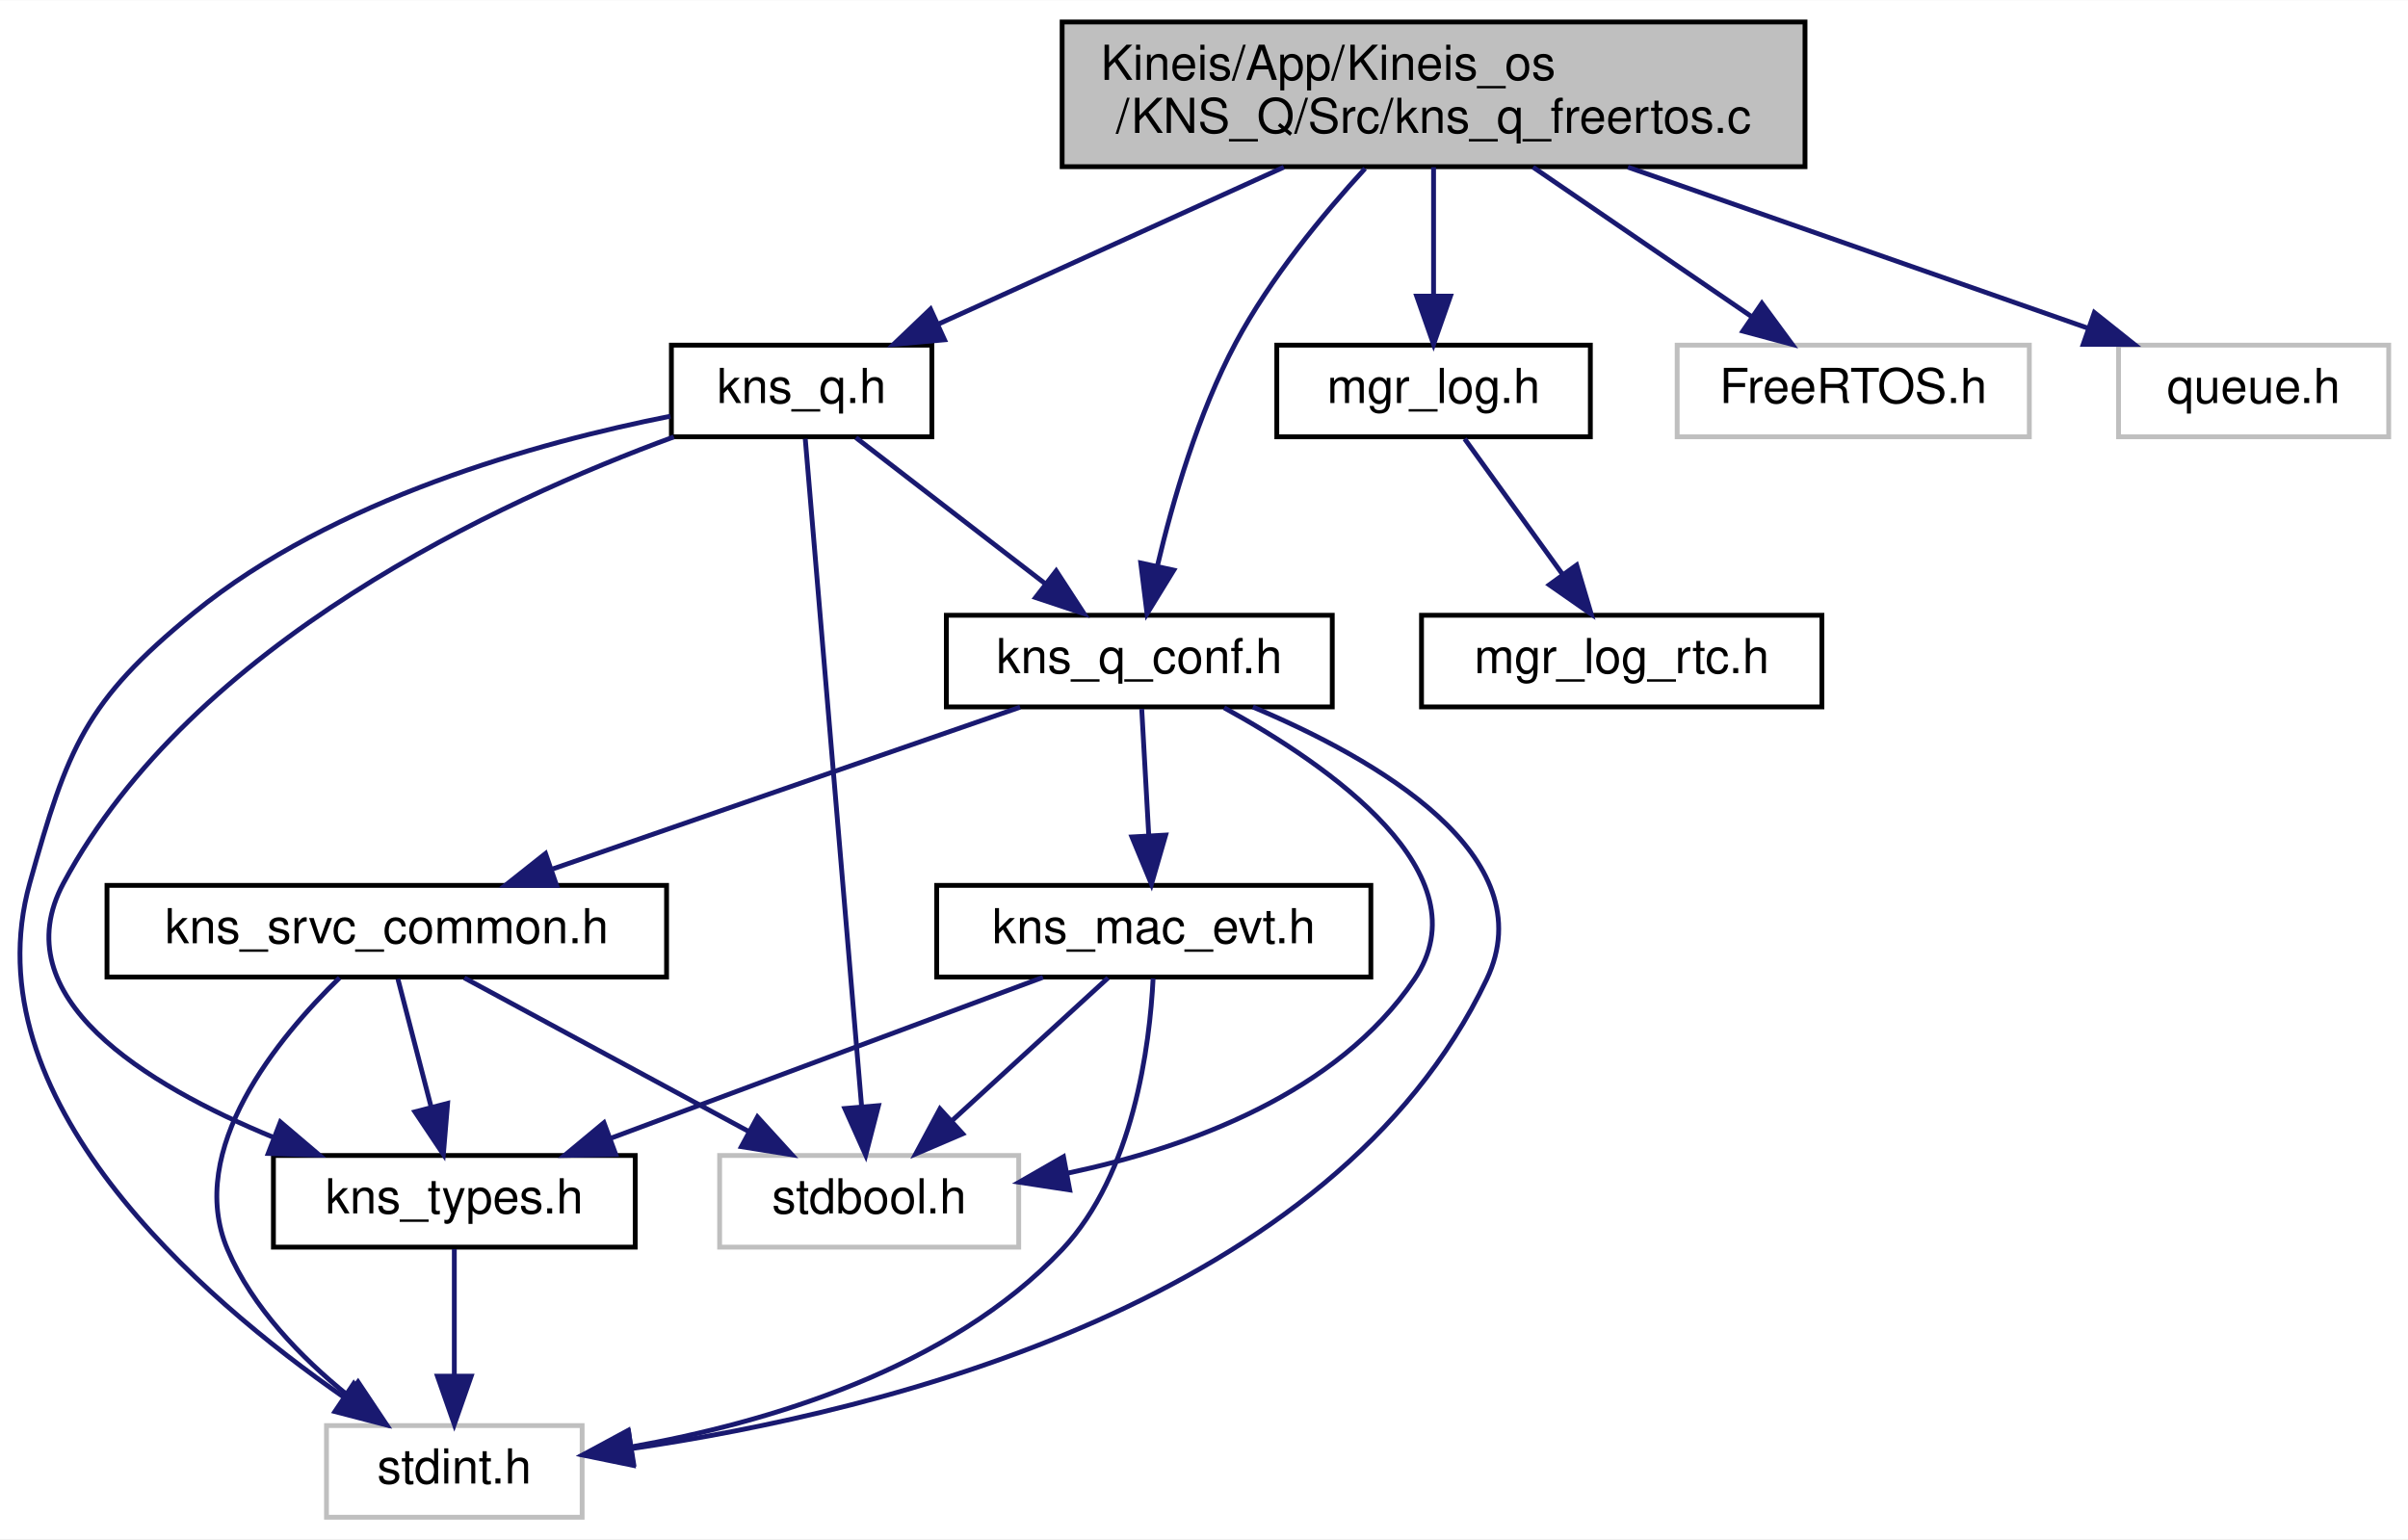
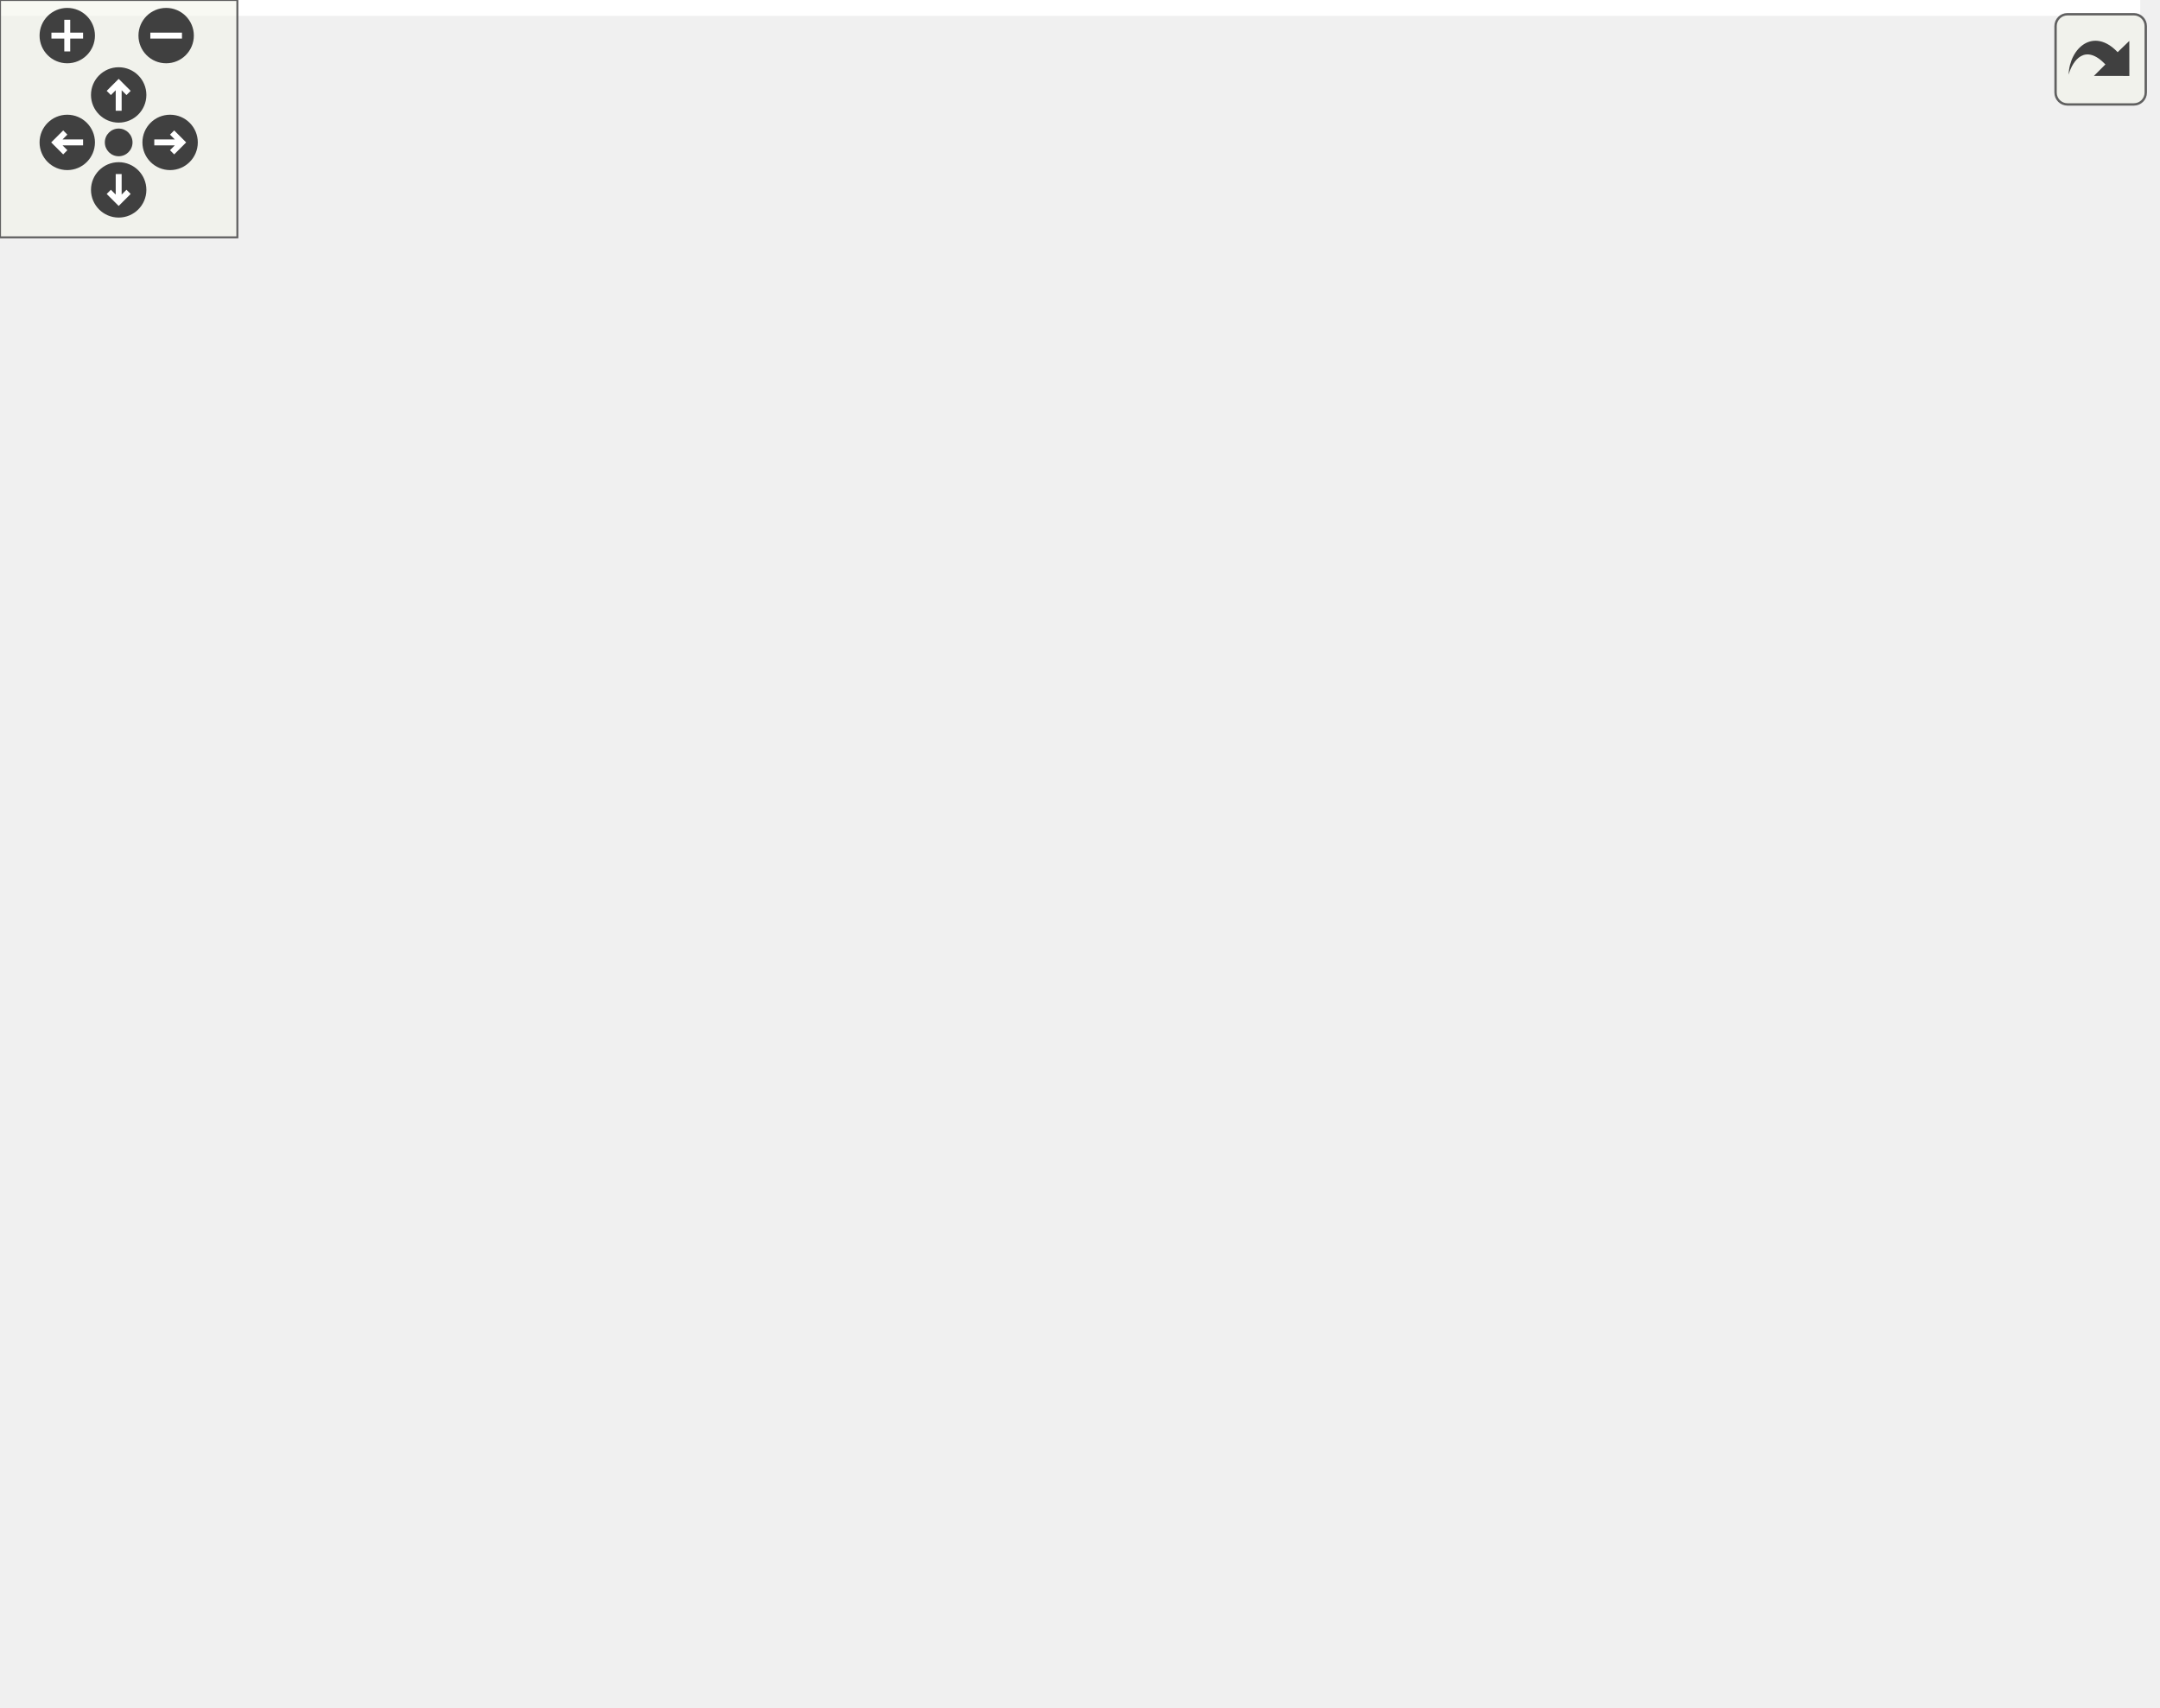
- <svg xmlns="http://www.w3.org/2000/svg" xmlns:xlink="http://www.w3.org/1999/xlink" width="499pt" height="319pt" viewBox="0.00 0.00 499.18 319.00">
-   <g id="graph0" class="graph" transform="scale(1 1) rotate(0) translate(4 315)">
-     <polygon fill="white" stroke="transparent" points="-4,4 -4,-315 495.18,-315 495.18,4 -4,4" />
-     <g id="node1" class="node">
-       <g id="a_node1">
-         <a xlink:title="Configuration of queues used in kineis_swr.">
-           <polygon fill="#bfbfbf" stroke="black" points="216.18,-280.5 216.18,-310.5 370.18,-310.5 370.18,-280.5 216.18,-280.5" />
-           <text text-anchor="start" x="224.18" y="-298.5" font-family="Helvetica,sans-Serif" font-size="10.00">Kineis/App/Kineis_os</text>
-           <text text-anchor="middle" x="293.18" y="-287.5" font-family="Helvetica,sans-Serif" font-size="10.00">/KNS_Q/Src/kns_q_freertos.c</text>
-         </a>
-       </g>
-     </g>
-     <g id="node2" class="node">
-       <g id="a_node2">
-         <a xlink:href="../../d8/dd1/kns__q__conf_8h.html" target="_top" xlink:title="Configuration of queues used in kineis_sw.">
-           <polygon fill="white" stroke="black" points="192.18,-168.5 192.18,-187.5 272.18,-187.5 272.18,-168.5 192.18,-168.5" />
-           <text text-anchor="middle" x="232.18" y="-175.5" font-family="Helvetica,sans-Serif" font-size="10.00">kns_q_conf.h</text>
-         </a>
-       </g>
-     </g>
-     <g id="edge1" class="edge">
-       <path fill="none" stroke="midnightblue" d="M278.98,-280.12C270.21,-270.56 259.31,-257.35 252.18,-244 244.36,-229.35 239.1,-211.18 235.94,-197.78" />
-       <polygon fill="midnightblue" stroke="midnightblue" points="239.32,-196.85 233.78,-187.83 232.48,-198.34 239.32,-196.85" />
-     </g>
-     <g id="node8" class="node">
-       <g id="a_node8">
-         <a xlink:href="../../d0/d84/kns__q_8h.html" target="_top" xlink:title="Configuration of queues used in kineis_swr.">
-           <polygon fill="white" stroke="black" points="135.18,-224.5 135.18,-243.5 189.18,-243.5 189.18,-224.5 135.18,-224.5" />
-           <text text-anchor="middle" x="162.18" y="-231.5" font-family="Helvetica,sans-Serif" font-size="10.00">kns_q.h</text>
-         </a>
-       </g>
-     </g>
-     <g id="edge13" class="edge">
-       <path fill="none" stroke="midnightblue" d="M262.14,-280.4C240.45,-270.55 211.72,-257.5 190.63,-247.92" />
-       <polygon fill="midnightblue" stroke="midnightblue" points="191.8,-244.61 181.24,-243.66 188.9,-250.98 191.8,-244.61" />
-     </g>
-     <g id="node9" class="node">
-       <g id="a_node9">
-         <a xlink:href="../../d2/d2e/mgr__log_8h.html" target="_top" xlink:title="logger main header file">
-           <polygon fill="white" stroke="black" points="260.68,-224.5 260.68,-243.5 325.68,-243.5 325.68,-224.5 260.68,-224.5" />
-           <text text-anchor="middle" x="293.18" y="-231.5" font-family="Helvetica,sans-Serif" font-size="10.00">mgr_log.h</text>
-         </a>
-       </g>
-     </g>
-     <g id="edge18" class="edge">
-       <path fill="none" stroke="midnightblue" d="M293.18,-280.4C293.18,-272.47 293.18,-262.46 293.18,-253.86" />
-       <polygon fill="midnightblue" stroke="midnightblue" points="296.68,-253.66 293.18,-243.66 289.68,-253.66 296.68,-253.66" />
-     </g>
-     <g id="node11" class="node">
-       <g id="a_node11">
-         <a xlink:title=" ">
-           <polygon fill="white" stroke="#bfbfbf" points="343.68,-224.5 343.68,-243.5 416.68,-243.5 416.68,-224.5 343.68,-224.5" />
-           <text text-anchor="middle" x="380.18" y="-231.5" font-family="Helvetica,sans-Serif" font-size="10.00">FreeRTOS.h</text>
-         </a>
-       </g>
-     </g>
-     <g id="edge20" class="edge">
-       <path fill="none" stroke="midnightblue" d="M313.8,-280.4C327.48,-271.04 345.39,-258.79 359.16,-249.38" />
-       <polygon fill="midnightblue" stroke="midnightblue" points="361.24,-252.19 367.52,-243.66 357.29,-246.41 361.24,-252.19" />
-     </g>
-     <g id="node12" class="node">
-       <g id="a_node12">
-         <a xlink:title=" ">
-           <polygon fill="white" stroke="#bfbfbf" points="435.18,-224.5 435.18,-243.5 491.18,-243.5 491.18,-224.5 435.18,-224.5" />
-           <text text-anchor="middle" x="463.18" y="-231.5" font-family="Helvetica,sans-Serif" font-size="10.00">queue.h</text>
-         </a>
-       </g>
-     </g>
-     <g id="edge21" class="edge">
-       <path fill="none" stroke="midnightblue" d="M333.47,-280.4C362.5,-270.24 401.26,-256.67 428.83,-247.02" />
-       <polygon fill="midnightblue" stroke="midnightblue" points="430.16,-250.26 438.45,-243.66 427.85,-243.66 430.16,-250.26" />
-     </g>
-     <g id="node3" class="node">
-       <g id="a_node3">
-         <a xlink:title=" ">
-           <polygon fill="white" stroke="#bfbfbf" points="145.18,-56.5 145.18,-75.5 207.18,-75.5 207.18,-56.5 145.18,-56.5" />
-           <text text-anchor="middle" x="176.18" y="-63.5" font-family="Helvetica,sans-Serif" font-size="10.00">stdbool.h</text>
-         </a>
-       </g>
-     </g>
-     <g id="edge2" class="edge">
-       <path fill="none" stroke="midnightblue" d="M249.75,-168.33C271.51,-156.39 304.01,-133.86 289.18,-112 273.19,-88.42 242.67,-77.2 217.38,-71.85" />
-       <polygon fill="midnightblue" stroke="midnightblue" points="217.75,-68.36 207.27,-69.96 216.46,-75.24 217.75,-68.36" />
-     </g>
-     <g id="node4" class="node">
-       <g id="a_node4">
-         <a xlink:title=" ">
-           <polygon fill="white" stroke="#bfbfbf" points="63.68,-0.5 63.68,-19.5 116.68,-19.5 116.68,-0.5 63.68,-0.5" />
-           <text text-anchor="middle" x="90.18" y="-7.5" font-family="Helvetica,sans-Serif" font-size="10.00">stdint.h</text>
-         </a>
-       </g>
-     </g>
-     <g id="edge3" class="edge">
-       <path fill="none" stroke="midnightblue" d="M255.72,-168.48C281.12,-157.79 316.42,-137.69 304.18,-112 272.37,-45.2 179.41,-22.4 127.08,-14.76" />
-       <polygon fill="midnightblue" stroke="midnightblue" points="127.25,-11.25 116.87,-13.38 126.32,-18.18 127.25,-11.25" />
-     </g>
-     <g id="node5" class="node">
-       <g id="a_node5">
-         <a xlink:href="../../df/d64/kns__mac__evt_8h.html" target="_top" xlink:title=" ">
-           <polygon fill="white" stroke="black" points="190.18,-112.5 190.18,-131.5 280.18,-131.5 280.18,-112.5 190.18,-112.5" />
-           <text text-anchor="middle" x="235.18" y="-119.5" font-family="Helvetica,sans-Serif" font-size="10.00">kns_mac_evt.h</text>
-         </a>
-       </g>
-     </g>
-     <g id="edge4" class="edge">
-       <path fill="none" stroke="midnightblue" d="M232.68,-168.08C233.07,-161.01 233.63,-150.86 234.13,-141.99" />
-       <polygon fill="midnightblue" stroke="midnightblue" points="237.64,-141.93 234.7,-131.75 230.65,-141.54 237.64,-141.93" />
-     </g>
-     <g id="node7" class="node">
-       <g id="a_node7">
-         <a xlink:href="../../d7/d8a/kns__srvc__common_8h.html" target="_top" xlink:title="Common part of Kinéis service layer.">
-           <polygon fill="white" stroke="black" points="18.18,-112.5 18.18,-131.5 134.18,-131.5 134.18,-112.5 18.18,-112.5" />
-           <text text-anchor="middle" x="76.18" y="-119.5" font-family="Helvetica,sans-Serif" font-size="10.00">kns_srvc_common.h</text>
-         </a>
-       </g>
-     </g>
-     <g id="edge9" class="edge">
-       <path fill="none" stroke="midnightblue" d="M207.46,-168.44C181.33,-159.4 139.92,-145.06 110.61,-134.92" />
-       <polygon fill="midnightblue" stroke="midnightblue" points="111.38,-131.48 100.78,-131.52 109.09,-138.1 111.38,-131.48" />
-     </g>
-     <g id="edge5" class="edge">
-       <path fill="none" stroke="midnightblue" d="M225.7,-112.32C216.98,-104.34 203.84,-92.31 193.28,-82.65" />
-       <polygon fill="midnightblue" stroke="midnightblue" points="195.57,-80 185.83,-75.83 190.85,-85.17 195.57,-80" />
-     </g>
-     <g id="edge6" class="edge">
-       <path fill="none" stroke="midnightblue" d="M235.04,-112.2C234.35,-98.43 231.02,-71.74 216.18,-56 192.83,-31.24 154.94,-20.08 126.8,-15.07" />
-       <polygon fill="midnightblue" stroke="midnightblue" points="127.35,-11.61 116.92,-13.48 126.24,-18.52 127.35,-11.61" />
-     </g>
-     <g id="node6" class="node">
-       <g id="a_node6">
-         <a xlink:href="../../d8/d85/kns__types_8h.html" target="_top" xlink:title="Kineis types definition.">
-           <polygon fill="white" stroke="black" points="52.68,-56.5 52.68,-75.5 127.68,-75.5 127.68,-56.5 52.68,-56.5" />
-           <text text-anchor="middle" x="90.18" y="-63.5" font-family="Helvetica,sans-Serif" font-size="10.00">kns_types.h</text>
-         </a>
-       </g>
-     </g>
-     <g id="edge7" class="edge">
-       <path fill="none" stroke="midnightblue" d="M212.21,-112.44C188.02,-103.44 149.76,-89.19 122.54,-79.05" />
-       <polygon fill="midnightblue" stroke="midnightblue" points="123.64,-75.73 113.05,-75.52 121.2,-82.29 123.64,-75.73" />
-     </g>
-     <g id="edge8" class="edge">
-       <path fill="none" stroke="midnightblue" d="M90.18,-56.08C90.18,-49.01 90.18,-38.86 90.18,-29.99" />
-       <polygon fill="midnightblue" stroke="midnightblue" points="93.68,-29.75 90.18,-19.75 86.68,-29.75 93.68,-29.75" />
-     </g>
-     <g id="edge10" class="edge">
-       <path fill="none" stroke="midnightblue" d="M92.25,-112.32C108.14,-103.74 132.69,-90.49 151.14,-80.52" />
-       <polygon fill="midnightblue" stroke="midnightblue" points="153.02,-83.49 160.16,-75.65 149.69,-77.33 153.02,-83.49" />
-     </g>
-     <g id="edge11" class="edge">
-       <path fill="none" stroke="midnightblue" d="M66.39,-112.34C53.75,-100.05 34.34,-76.72 43.18,-56 48.33,-43.95 58.46,-33.58 68.01,-25.84" />
-       <polygon fill="midnightblue" stroke="midnightblue" points="70.22,-28.55 76.1,-19.74 66.01,-22.96 70.22,-28.55" />
-     </g>
-     <g id="edge12" class="edge">
-       <path fill="none" stroke="midnightblue" d="M78.49,-112.08C80.35,-104.93 83.02,-94.64 85.34,-85.69" />
-       <polygon fill="midnightblue" stroke="midnightblue" points="88.79,-86.31 87.91,-75.75 82.02,-84.55 88.79,-86.31" />
-     </g>
-     <g id="edge17" class="edge">
-       <path fill="none" stroke="midnightblue" d="M173.43,-224.32C183.98,-216.18 199.98,-203.84 212.62,-194.09" />
-       <polygon fill="midnightblue" stroke="midnightblue" points="214.95,-196.71 220.73,-187.83 210.67,-191.17 214.95,-196.71" />
-     </g>
-     <g id="edge14" class="edge">
-       <path fill="none" stroke="midnightblue" d="M162.93,-224.08C165.14,-197.95 171.61,-121.21 174.62,-85.58" />
-       <polygon fill="midnightblue" stroke="midnightblue" points="178.11,-85.83 175.46,-75.57 171.13,-85.24 178.11,-85.83" />
-     </g>
-     <g id="edge15" class="edge">
-       <path fill="none" stroke="midnightblue" d="M134.98,-228.77C107.53,-223.34 65.16,-211.63 36.18,-188 13.62,-169.6 10.03,-160.04 2.18,-132 -10.3,-87.38 37.34,-46.19 67.38,-25.32" />
-       <polygon fill="midnightblue" stroke="midnightblue" points="69.33,-28.22 75.69,-19.74 65.43,-22.41 69.33,-28.22" />
-     </g>
-     <g id="edge16" class="edge">
-       <path fill="none" stroke="midnightblue" d="M135.7,-224.48C99.51,-211.23 36.03,-181.89 9.18,-132 -3.54,-108.35 25.96,-90.22 52.85,-79.19" />
-       <polygon fill="midnightblue" stroke="midnightblue" points="54.12,-82.45 62.19,-75.59 51.6,-75.92 54.12,-82.45" />
-     </g>
-     <g id="node10" class="node">
-       <g id="a_node10">
-         <a xlink:href="../../d9/d70/mgr__log__rtc_8h.html" target="_top" xlink:title=": Header for mgr_log_rtc.c file. This file contains log routine concerning RTC. Thus there is a depen...">
-           <polygon fill="white" stroke="black" points="290.68,-168.5 290.68,-187.5 373.68,-187.5 373.68,-168.5 290.68,-168.5" />
-           <text text-anchor="middle" x="332.18" y="-175.5" font-family="Helvetica,sans-Serif" font-size="10.00">mgr_log_rtc.h</text>
-         </a>
-       </g>
-     </g>
-     <g id="edge19" class="edge">
-       <path fill="none" stroke="midnightblue" d="M299.62,-224.08C305.13,-216.46 313.21,-205.26 319.95,-195.94" />
-       <polygon fill="midnightblue" stroke="midnightblue" points="322.84,-197.91 325.86,-187.75 317.17,-193.81 322.84,-197.91" />
+ <svg xmlns="http://www.w3.org/2000/svg" xmlns:xlink="http://www.w3.org/1999/xlink" id="main" version="1.1" xml:space="preserve">
+   <style type="text/css">
+ .edge:hover path { stroke: red; }
+ .edge:hover polygon { stroke: red; fill: red; }
+ </style>
+   <defs>
+     <circle id="rim" cx="0" cy="0" r="7" />
+     <circle id="rim2" cx="0" cy="0" r="3.5" />
+     <g id="zoomPlus">
+       <use xlink:href="#rim" fill="#404040">
+         <set attributeName="fill" to="#808080" begin="zoomplus.mouseover" end="zoomplus.mouseout" />
+       </use>
+       <path d="M-4,0h8M0,-4v8" fill="none" stroke="white" stroke-width="1.5" pointer-events="none" />
+     </g>
+     <g id="zoomMin">
+       <use xlink:href="#rim" fill="#404040">
+         <set attributeName="fill" to="#808080" begin="zoomminus.mouseover" end="zoomminus.mouseout" />
+       </use>
+       <path d="M-4,0h8" fill="none" stroke="white" stroke-width="1.5" pointer-events="none" />
+     </g>
+     <g id="dirArrow">
+       <path fill="none" stroke="white" stroke-width="1.5" d="M0,-3.0v7 M-2.5,-0.5L0,-3.0L2.5,-0.5" />
+     </g>
+     <g id="resetDef">
+       <use xlink:href="#rim2" fill="#404040">
+         <set attributeName="fill" to="#808080" begin="reset.mouseover" end="reset.mouseout" />
+       </use>
+     </g>
+   </defs>
+   <svg id="graph" class="graph">
+     <g id="viewport">
+       <polygon fill="white" stroke="transparent" points="-4,4 -4,-371 541,-371 541,4 -4,4" />
+       <g id="node1" class="node">
+         <g id="a_node1">
+           <a xlink:title="Configuration of queues used in kineis_swr.">
+             <polygon fill="#bfbfbf" stroke="black" points="262,-336.5 262,-366.5 416,-366.5 416,-336.5 262,-336.5" />
+             <text text-anchor="start" x="270" y="-354.5" font-family="Helvetica,sans-Serif" font-size="10.00">Kineis/App/Kineis_os</text>
+             <text text-anchor="middle" x="339" y="-343.5" font-family="Helvetica,sans-Serif" font-size="10.00">/KNS_Q/Src/kns_q_freertos.c</text>
+           </a>
+         </g>
+       </g>
+       <g id="node2" class="node">
+         <g id="a_node2">
+           <a xlink:href="../../d8/dd1/kns__q__conf_8h.html" target="_top" xlink:title="Configuration of queues used in kineis_sw.">
+             <polygon fill="white" stroke="black" points="238,-224.5 238,-243.5 318,-243.5 318,-224.5 238,-224.5" />
+             <text text-anchor="middle" x="278" y="-231.5" font-family="Helvetica,sans-Serif" font-size="10.00">kns_q_conf.h</text>
+           </a>
+         </g>
+       </g>
+       <g id="edge1" class="edge">
+         <path fill="none" stroke="midnightblue" d="M324.79,-336.12C316.02,-326.56 305.12,-313.35 298,-300 290.18,-285.35 284.92,-267.18 281.76,-253.78" />
+         <polygon fill="midnightblue" stroke="midnightblue" points="285.14,-252.85 279.6,-243.83 278.3,-254.34 285.14,-252.85" />
+       </g>
+       <g id="node9" class="node">
+         <g id="a_node9">
+           <a xlink:href="../../d0/d84/kns__q_8h.html" target="_top" xlink:title="Configuration of queues used in kineis_swr.">
+             <polygon fill="white" stroke="black" points="183,-280.5 183,-299.5 237,-299.5 237,-280.5 183,-280.5" />
+             <text text-anchor="middle" x="210" y="-287.5" font-family="Helvetica,sans-Serif" font-size="10.00">kns_q.h</text>
+           </a>
+         </g>
+       </g>
+       <g id="edge16" class="edge">
+         <path fill="none" stroke="midnightblue" d="M308.43,-336.4C287.07,-326.55 258.78,-313.5 238.02,-303.92" />
+         <polygon fill="midnightblue" stroke="midnightblue" points="239.32,-300.67 228.77,-299.66 236.39,-307.02 239.32,-300.67" />
+       </g>
+       <g id="node10" class="node">
+         <g id="a_node10">
+           <a xlink:href="../../d2/d2e/mgr__log_8h.html" target="_top" xlink:title="logger main header file">
+             <polygon fill="white" stroke="black" points="306.5,-280.5 306.5,-299.5 371.5,-299.5 371.5,-280.5 306.5,-280.5" />
+             <text text-anchor="middle" x="339" y="-287.5" font-family="Helvetica,sans-Serif" font-size="10.00">mgr_log.h</text>
+           </a>
+         </g>
+       </g>
+       <g id="edge21" class="edge">
+         <path fill="none" stroke="midnightblue" d="M339,-336.4C339,-328.47 339,-318.46 339,-309.86" />
+         <polygon fill="midnightblue" stroke="midnightblue" points="342.5,-309.66 339,-299.66 335.5,-309.66 342.5,-309.66" />
+       </g>
+       <g id="node12" class="node">
+         <g id="a_node12">
+           <a xlink:title=" ">
+             <polygon fill="white" stroke="#bfbfbf" points="389.5,-280.5 389.5,-299.5 462.5,-299.5 462.5,-280.5 389.5,-280.5" />
+             <text text-anchor="middle" x="426" y="-287.5" font-family="Helvetica,sans-Serif" font-size="10.00">FreeRTOS.h</text>
+           </a>
+         </g>
+       </g>
+       <g id="edge23" class="edge">
+         <path fill="none" stroke="midnightblue" d="M359.62,-336.4C373.3,-327.04 391.21,-314.79 404.98,-305.38" />
+         <polygon fill="midnightblue" stroke="midnightblue" points="407.06,-308.19 413.34,-299.66 403.11,-302.41 407.06,-308.19" />
+       </g>
+       <g id="node13" class="node">
+         <g id="a_node13">
+           <a xlink:title=" ">
+             <polygon fill="white" stroke="#bfbfbf" points="481,-280.5 481,-299.5 537,-299.5 537,-280.5 481,-280.5" />
+             <text text-anchor="middle" x="509" y="-287.5" font-family="Helvetica,sans-Serif" font-size="10.00">queue.h</text>
+           </a>
+         </g>
+       </g>
+       <g id="edge24" class="edge">
+         <path fill="none" stroke="midnightblue" d="M379.29,-336.4C408.32,-326.24 447.08,-312.67 474.65,-303.02" />
+         <polygon fill="midnightblue" stroke="midnightblue" points="475.98,-306.26 484.26,-299.66 473.67,-299.66 475.98,-306.26" />
+       </g>
+       <g id="node3" class="node">
+         <g id="a_node3">
+           <a xlink:title=" ">
+             <polygon fill="white" stroke="#bfbfbf" points="149,-112.5 149,-131.5 211,-131.5 211,-112.5 149,-112.5" />
+             <text text-anchor="middle" x="180" y="-119.5" font-family="Helvetica,sans-Serif" font-size="10.00">stdbool.h</text>
+           </a>
+         </g>
+       </g>
+       <g id="edge2" class="edge">
+         <path fill="none" stroke="midnightblue" d="M271.22,-224.4C261.2,-211.78 241.68,-187.61 224,-168 215.04,-158.06 204.58,-147.33 196.1,-138.84" />
+         <polygon fill="midnightblue" stroke="midnightblue" points="198.54,-136.33 188.98,-131.76 193.61,-141.29 198.54,-136.33" />
+       </g>
+       <g id="node4" class="node">
+         <g id="a_node4">
+           <a xlink:title=" ">
+             <polygon fill="white" stroke="#bfbfbf" points="249.5,-0.5 249.5,-19.5 302.5,-19.5 302.5,-0.5 249.5,-0.5" />
+             <text text-anchor="middle" x="276" y="-7.5" font-family="Helvetica,sans-Serif" font-size="10.00">stdint.h</text>
+           </a>
+         </g>
+       </g>
+       <g id="edge3" class="edge">
+         <path fill="none" stroke="midnightblue" d="M309.57,-224.36C330.26,-217.36 356.75,-205.72 375,-188 400.82,-162.92 412.92,-146.6 403,-112 394.91,-83.79 389.8,-75.65 368,-56 351.99,-41.57 330.52,-30.72 312.34,-23.29" />
+         <polygon fill="midnightblue" stroke="midnightblue" points="313.5,-19.98 302.91,-19.61 310.96,-26.5 313.5,-19.98" />
+       </g>
+       <g id="node5" class="node">
+         <g id="a_node5">
+           <a xlink:href="../../df/d64/kns__mac__evt_8h.html" target="_top" xlink:title=" ">
+             <polygon fill="white" stroke="black" points="276,-168.5 276,-187.5 366,-187.5 366,-168.5 276,-168.5" />
+             <text text-anchor="middle" x="321" y="-175.5" font-family="Helvetica,sans-Serif" font-size="10.00">kns_mac_evt.h</text>
+           </a>
+         </g>
+       </g>
+       <g id="edge4" class="edge">
+         <path fill="none" stroke="midnightblue" d="M285.1,-224.08C291.24,-216.38 300.27,-205.03 307.74,-195.65" />
+         <polygon fill="midnightblue" stroke="midnightblue" points="310.54,-197.75 314.03,-187.75 305.06,-193.39 310.54,-197.75" />
+       </g>
+       <g id="node8" class="node">
+         <g id="a_node8">
+           <a xlink:href="../../d7/d8a/kns__srvc__common_8h.html" target="_top" xlink:title="Common part of Kinéis service layer.">
+             <polygon fill="white" stroke="black" points="66,-168.5 66,-187.5 182,-187.5 182,-168.5 66,-168.5" />
+             <text text-anchor="middle" x="124" y="-175.5" font-family="Helvetica,sans-Serif" font-size="10.00">kns_srvc_common.h</text>
+           </a>
+         </g>
+       </g>
+       <g id="edge12" class="edge">
+         <path fill="none" stroke="midnightblue" d="M253.6,-224.44C227.8,-215.4 186.92,-201.06 157.98,-190.92" />
+         <polygon fill="midnightblue" stroke="midnightblue" points="158.88,-187.52 148.29,-187.52 156.57,-194.13 158.88,-187.52" />
+       </g>
+       <g id="edge5" class="edge">
+         <path fill="none" stroke="midnightblue" d="M298.66,-168.44C275.25,-159.48 238.26,-145.31 211.81,-135.18" />
+         <polygon fill="midnightblue" stroke="midnightblue" points="212.83,-131.82 202.24,-131.52 210.32,-138.36 212.83,-131.82" />
+       </g>
+       <g id="edge6" class="edge">
+         <path fill="none" stroke="midnightblue" d="M342.39,-168.44C365.98,-157.58 399.2,-137.17 388,-112 370.3,-72.2 328.29,-41.47 301.06,-24.83" />
+         <polygon fill="midnightblue" stroke="midnightblue" points="302.49,-21.62 292.1,-19.54 298.93,-27.64 302.49,-21.62" />
+       </g>
+       <g id="node6" class="node">
+         <g id="a_node6">
+           <a xlink:href="../../d8/d85/kns__types_8h.html" target="_top" xlink:title="Kineis types definition.">
+             <polygon fill="white" stroke="black" points="201.5,-56.5 201.5,-75.5 276.5,-75.5 276.5,-56.5 201.5,-56.5" />
+             <text text-anchor="middle" x="239" y="-63.5" font-family="Helvetica,sans-Serif" font-size="10.00">kns_types.h</text>
+           </a>
+         </g>
+       </g>
+       <g id="edge7" class="edge">
+         <path fill="none" stroke="midnightblue" d="M303.6,-168.44C289.64,-160.72 270.53,-148.12 259,-132 249.24,-118.34 244.15,-99.81 241.55,-86.02" />
+         <polygon fill="midnightblue" stroke="midnightblue" points="244.95,-85.09 239.91,-75.77 238.04,-86.2 244.95,-85.09" />
+       </g>
+       <g id="node7" class="node">
+         <g id="a_node7">
+           <a xlink:href="../../d8/d4a/kns__mac__prfl__cfg_8h.html" target="_top" xlink:title="Header file describing the ser settings required to configure a MAC protocol.">
+             <polygon fill="white" stroke="black" points="267.5,-112.5 267.5,-131.5 378.5,-131.5 378.5,-112.5 267.5,-112.5" />
+             <text text-anchor="middle" x="323" y="-119.5" font-family="Helvetica,sans-Serif" font-size="10.00">kns_mac_prfl_cfg.h</text>
+           </a>
+         </g>
+       </g>
+       <g id="edge9" class="edge">
+         <path fill="none" stroke="midnightblue" d="M321.33,-168.08C321.59,-161.01 321.97,-150.86 322.3,-141.99" />
+         <polygon fill="midnightblue" stroke="midnightblue" points="325.8,-141.87 322.68,-131.75 318.81,-141.61 325.8,-141.87" />
+       </g>
+       <g id="edge8" class="edge">
+         <path fill="none" stroke="midnightblue" d="M245.11,-56.08C250.28,-48.53 257.85,-37.49 264.19,-28.23" />
+         <polygon fill="midnightblue" stroke="midnightblue" points="267.24,-29.98 270,-19.75 261.46,-26.02 267.24,-29.98" />
+       </g>
+       <g id="edge10" class="edge">
+         <path fill="none" stroke="midnightblue" d="M319.31,-112.37C311.66,-94.46 293.91,-52.92 283.67,-28.95" />
+         <polygon fill="midnightblue" stroke="midnightblue" points="286.82,-27.41 279.67,-19.59 280.38,-30.16 286.82,-27.41" />
+       </g>
+       <g id="edge11" class="edge">
+         <path fill="none" stroke="midnightblue" d="M309.5,-112.32C296.4,-103.9 276.29,-90.97 260.89,-81.07" />
+         <polygon fill="midnightblue" stroke="midnightblue" points="262.77,-78.12 252.46,-75.65 258.98,-84.01 262.77,-78.12" />
+       </g>
+       <g id="edge13" class="edge">
+         <path fill="none" stroke="midnightblue" d="M133,-168.32C141.19,-160.42 153.51,-148.55 163.47,-138.94" />
+         <polygon fill="midnightblue" stroke="midnightblue" points="166.07,-141.29 170.84,-131.83 161.21,-136.26 166.07,-141.29" />
+       </g>
+       <g id="edge14" class="edge">
+         <path fill="none" stroke="midnightblue" d="M122.15,-168.48C119.79,-155.54 117.01,-130.48 126,-112 148.37,-66 203.03,-37.64 239.82,-23.1" />
+         <polygon fill="midnightblue" stroke="midnightblue" points="241.11,-26.35 249.21,-19.53 238.62,-19.81 241.11,-26.35" />
+       </g>
+       <g id="edge15" class="edge">
+         <path fill="none" stroke="midnightblue" d="M123.84,-168.37C124.05,-154.83 126.34,-128.45 140,-112 153.14,-96.16 173.04,-85.66 191.56,-78.81" />
+         <polygon fill="midnightblue" stroke="midnightblue" points="192.75,-82.1 201.08,-75.55 190.48,-75.48 192.75,-82.1" />
+       </g>
+       <g id="edge20" class="edge">
+         <path fill="none" stroke="midnightblue" d="M220.93,-280.32C231.17,-272.18 246.72,-259.84 259,-250.09" />
+         <polygon fill="midnightblue" stroke="midnightblue" points="261.22,-252.79 266.88,-243.83 256.87,-247.31 261.22,-252.79" />
+       </g>
+       <g id="edge17" class="edge">
+         <path fill="none" stroke="midnightblue" d="M208.91,-280.45C206.32,-260.6 199.4,-209.91 191,-168 189.24,-159.22 186.93,-149.56 184.88,-141.45" />
+         <polygon fill="midnightblue" stroke="midnightblue" points="188.22,-140.38 182.32,-131.58 181.44,-142.14 188.22,-140.38" />
+       </g>
+       <g id="edge18" class="edge">
+         <path fill="none" stroke="midnightblue" d="M182.98,-287.21C126.26,-281.84 0,-260.7 0,-179 0,-179 0,-179 0,-121 0,-70.07 164.21,-32.26 239.31,-17.64" />
+         <polygon fill="midnightblue" stroke="midnightblue" points="240.12,-21.04 249.29,-15.73 238.81,-14.17 240.12,-21.04" />
+       </g>
+       <g id="edge19" class="edge">
+         <path fill="none" stroke="midnightblue" d="M182.85,-281.7C131.71,-266.42 28.68,-227.47 57,-168 81.78,-115.98 146.29,-89.58 191.43,-77.07" />
+         <polygon fill="midnightblue" stroke="midnightblue" points="192.54,-80.39 201.31,-74.46 190.75,-73.63 192.54,-80.39" />
+       </g>
+       <g id="node11" class="node">
+         <g id="a_node11">
+           <a xlink:href="../../d9/d70/mgr__log__rtc_8h.html" target="_top" xlink:title=": Header for mgr_log_rtc.c file. This file contains log routine concerning RTC. Thus there is a depen...">
+             <polygon fill="white" stroke="black" points="336.5,-224.5 336.5,-243.5 419.5,-243.5 419.5,-224.5 336.5,-224.5" />
+             <text text-anchor="middle" x="378" y="-231.5" font-family="Helvetica,sans-Serif" font-size="10.00">mgr_log_rtc.h</text>
+           </a>
+         </g>
+       </g>
+       <g id="edge22" class="edge">
+         <path fill="none" stroke="midnightblue" d="M345.44,-280.08C350.95,-272.46 359.03,-261.26 365.76,-251.94" />
+         <polygon fill="midnightblue" stroke="midnightblue" points="368.66,-253.91 371.68,-243.75 362.99,-249.81 368.66,-253.91" />
+       </g>
+     </g>
+   </svg>
+   <g id="navigator" transform="translate(0 0)" fill="#404254">
+     <rect fill="#f2f5e9" fill-opacity="0.5" stroke="#606060" stroke-width=".5" x="0" y="0" width="60" height="60" />
+     <use id="zoomplus" xlink:href="#zoomPlus" x="17" y="9" />
+     <use id="zoomminus" xlink:href="#zoomMin" x="42" y="9" />
+     <use id="reset" xlink:href="#resetDef" x="30" y="36" />
+     <g id="arrowUp" xlink:href="#dirArrow" transform="translate(30 24)">
+       <use xlink:href="#rim" fill="#404040">
+         <set attributeName="fill" to="#808080" begin="arrowUp.mouseover" end="arrowUp.mouseout" />
+       </use>
+       <path fill="none" stroke="white" stroke-width="1.5" d="M0,-3.0v7 M-2.5,-0.5L0,-3.0L2.5,-0.5" />
+     </g>
+     <g id="arrowRight" xlink:href="#dirArrow" transform="rotate(90) translate(36 -43)">
+       <use xlink:href="#rim" fill="#404040">
+         <set attributeName="fill" to="#808080" begin="arrowRight.mouseover" end="arrowRight.mouseout" />
+       </use>
+       <path fill="none" stroke="white" stroke-width="1.5" d="M0,-3.0v7 M-2.5,-0.5L0,-3.0L2.5,-0.5" />
+     </g>
+     <g id="arrowDown" xlink:href="#dirArrow" transform="rotate(180) translate(-30 -48)">
+       <use xlink:href="#rim" fill="#404040">
+         <set attributeName="fill" to="#808080" begin="arrowDown.mouseover" end="arrowDown.mouseout" />
+       </use>
+       <path fill="none" stroke="white" stroke-width="1.5" d="M0,-3.0v7 M-2.5,-0.5L0,-3.0L2.5,-0.5" />
+     </g>
+     <g id="arrowLeft" xlink:href="#dirArrow" transform="rotate(270) translate(-36 17)">
+       <use xlink:href="#rim" fill="#404040">
+         <set attributeName="fill" to="#808080" begin="arrowLeft.mouseover" end="arrowLeft.mouseout" />
+       </use>
+       <path fill="none" stroke="white" stroke-width="1.5" d="M0,-3.0v7 M-2.5,-0.5L0,-3.0L2.5,-0.5" />
    </g>
  </g>
+   <svg viewBox="0 0 15 15" width="100%" height="30px" preserveAspectRatio="xMaxYMin meet">
+     <g id="arrow_out" transform="scale(0.3 0.3)">
+       <a xlink:href="kns__q__freertos_8c__incl_org.svg" target="_base">
+         <rect id="button" ry="5" rx="5" y="6" x="6" height="38" width="38" fill="#f2f5e9" fill-opacity="0.5" stroke="#606060" stroke-width="1.0" />
+         <path id="arrow" d="M 11.5,31.437 C 11.94,20.098 22.043,11.323 32.159,21.979 L 37.069,17.246 C 37.069,17.246 37.088,32 37.088,32 L 22.16,31.978 C 22.16,31.978 26.998,27.14 26.998,27.14 C 18.529,18.264 13.292,25.23 11.5,31.437 z" style="fill:#404040;" />
+       </a>
+     </g>
+   </svg>
</svg>
